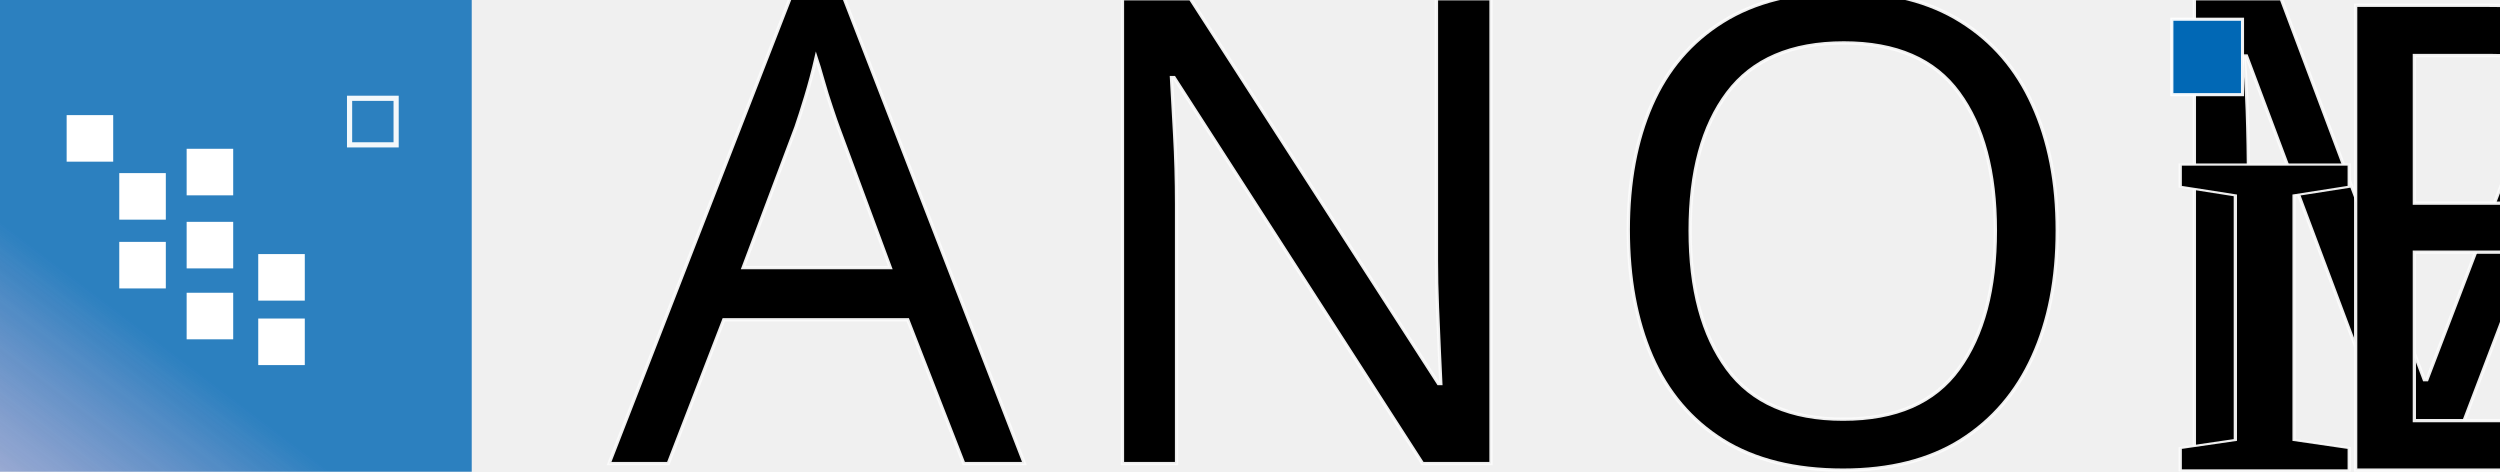
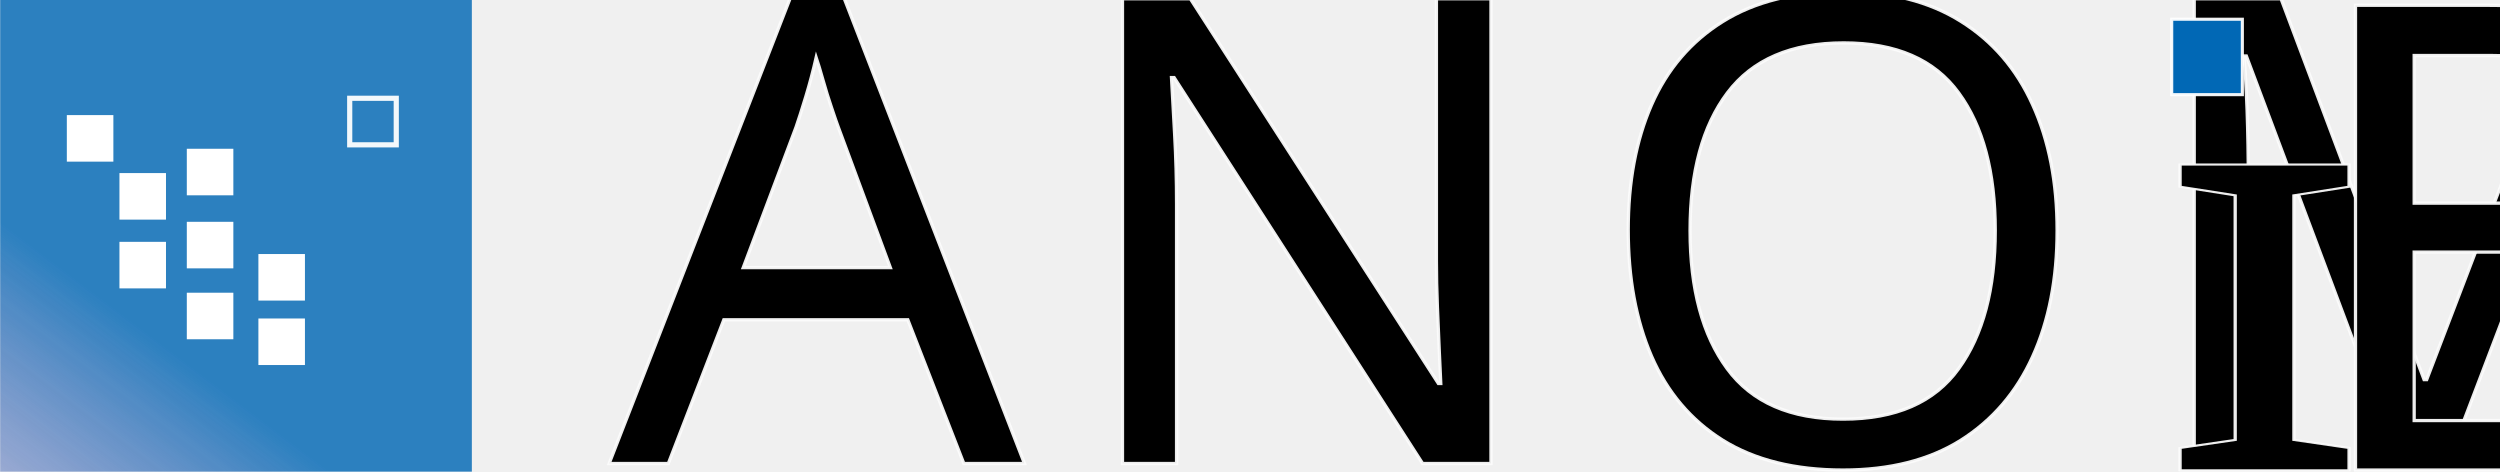
- <svg xmlns="http://www.w3.org/2000/svg" xmlns:xlink="http://www.w3.org/1999/xlink" width="161.11mm" height="30.4mm" viewBox="0 0 161.11 30.4" version="1.1" id="svg5">
+ <svg xmlns="http://www.w3.org/2000/svg" xmlns:xlink="http://www.w3.org/1999/xlink" width="8.433in" height="1.591in" viewBox="0 0 214.195 40.417" version="1.1" id="svg5">
  <defs id="defs2">
    <linearGradient id="linearGradient38519">
      <stop style="stop-color:#0168b5;stop-opacity:1;" offset="0" id="stop38515" />
      <stop style="stop-color:#683ba5;stop-opacity:0;" offset="1" id="stop38517" />
    </linearGradient>
    <linearGradient xlink:href="#linearGradient38519" id="linearGradient1294" gradientUnits="userSpaceOnUse" gradientTransform="matrix(0.6833649,0,0,0.6833649,-9.245116,-42.48093)" x1="59.629" y1="119.778" x2="34.321" y2="153.232" />
  </defs>
-   <g id="layer1" transform="translate(-19.80792,-9.808521)">
+   <g id="layer1" transform="translate(-20.86395,-10.90372)">
    <rect style="fill:none;fill-opacity:1;stroke:none;stroke-width:0.524" id="rect4947" width="174.806" height="52.952" x="11.641" y="-47.607" />
-     <rect style="fill:none;fill-opacity:1;stroke:none;stroke-width:0.524" id="rect5921" width="174.806" height="52.952" x="11.641" y="5.346" />
-     <g id="g17550" transform="translate(0,-6.424939)">
+     <g id="g17550" transform="matrix(1.329494,0,0,1.329494,-5.470556,-10.67856)">
      <rect style="opacity:0.82;fill:url(#linearGradient1294);fill-opacity:1;stroke:none;stroke-width:0.68;stroke-miterlimit:4;stroke-dasharray:none;stroke-opacity:1" id="rect1292" width="30.4" height="30.4" x="19.808" y="16.233" ry="0" />
      <rect style="fill:#ffffff;fill-opacity:1;stroke:none;stroke-width:0.934;stroke-opacity:0.941" id="rect5013" width="3" height="3" x="24.103" y="23.652" />
      <rect style="fill:#ffffff;fill-opacity:1;stroke:none;stroke-width:0.934;stroke-opacity:0.941" id="rect5013-6" width="3" height="3" x="27.494" y="27.389" />
      <rect style="fill:#ffffff;fill-opacity:1;stroke:none;stroke-width:0.934;stroke-opacity:0.941" id="rect5013-4" width="3" height="3" x="27.494" y="31.821" />
      <rect style="fill:#ffffff;fill-opacity:1;stroke:none;stroke-width:0.934;stroke-opacity:0.941" id="rect5013-9" width="3" height="3" x="31.836" y="35.1" />
      <rect style="fill:#ffffff;fill-opacity:1;stroke:none;stroke-width:0.934;stroke-opacity:0.941" id="rect5013-1" width="3" height="3" x="31.836" y="30.53" />
      <rect style="fill:#ffffff;fill-opacity:1;stroke:none;stroke-width:0.934;stroke-opacity:0.941" id="rect5013-8" width="3" height="3" x="31.836" y="25.822" />
      <rect style="fill:#ffffff;fill-opacity:1;stroke:none;stroke-width:0.934;stroke-opacity:0.941" id="rect5013-11" width="3" height="3" x="36.45" y="32.607" />
      <rect style="fill:#ffffff;fill-opacity:1;stroke:none;stroke-width:0.934;stroke-opacity:0.941" id="rect5013-2" width="3" height="3" x="36.45" y="36.761" />
      <rect style="fill:none;fill-opacity:1;stroke:#ffffff;stroke-width:0.334;stroke-miterlimit:4;stroke-dasharray:none;stroke-opacity:0.941" id="rect5013-5" width="3" height="3" x="42.336" y="22.568" />
      <g id="g17359" transform="translate(0,-43.74019)">
        <text xml:space="preserve" style="font-style:normal;font-weight:normal;font-size:41.956px;line-height:1.25;font-family:sans-serif;letter-spacing:2.213px;fill:#000000;fill-opacity:1;stroke:#fbfbfb;stroke-width:0.211;stroke-miterlimit:4;stroke-dasharray:none;stroke-opacity:0.941" x="59.057" y="89.848" id="text17347">
          <tspan id="tspan17345" style="font-style:normal;font-variant:normal;font-weight:normal;font-stretch:normal;font-family:'Intel Clear Pro';-inkscape-font-specification:'Intel Clear Pro';fill:#000000;fill-opacity:1;stroke:#fbfbfb;stroke-width:0.211;stroke-miterlimit:4;stroke-dasharray:none;stroke-opacity:0.941" x="59.057" y="89.848">ANOMAL </tspan>
        </text>
        <text xml:space="preserve" style="font-style:normal;font-weight:normal;font-size:34.117px;line-height:1.25;font-family:sans-serif;letter-spacing:1.8px;fill:#000000;fill-opacity:1;stroke:#fbfbfb;stroke-width:0.172;stroke-miterlimit:4;stroke-dasharray:none;stroke-opacity:0.941" x="128.343" y="111.593" id="text17351" transform="scale(1.235972,0.8090798)">
          <tspan id="tspan17349" style="font-style:normal;font-variant:normal;font-weight:normal;font-stretch:normal;font-family:'Intel Clear Pro';-inkscape-font-specification:'Intel Clear Pro';fill:#000000;fill-opacity:1;stroke:#fbfbfb;stroke-width:0.172;stroke-miterlimit:4;stroke-dasharray:none;stroke-opacity:0.941" x="128.343" y="111.593">I </tspan>
        </text>
        <text xml:space="preserve" style="font-style:normal;font-weight:normal;font-size:41.956px;line-height:1.25;font-family:sans-serif;letter-spacing:2.213px;fill:#000000;fill-opacity:1;stroke:#fbfbfb;stroke-width:0.211;stroke-miterlimit:4;stroke-dasharray:none;stroke-opacity:0.941" x="167.554" y="90.268" id="text17355">
          <tspan id="tspan17353" style="font-style:normal;font-variant:normal;font-weight:normal;font-stretch:normal;font-family:'Intel Clear Pro';-inkscape-font-specification:'Intel Clear Pro';fill:#000000;fill-opacity:1;stroke:#fbfbfb;stroke-width:0.211;stroke-miterlimit:4;stroke-dasharray:none;stroke-opacity:0.941" x="167.554" y="90.268">B</tspan>
        </text>
        <rect style="fill:#0168b5;fill-opacity:1;stroke:#ffffff;stroke-width:0.2;stroke-miterlimit:4;stroke-dasharray:none;stroke-opacity:0.941" id="rect17357" width="4.553" height="4.861" x="159.771" y="61.213" />
      </g>
    </g>
  </g>
</svg>
